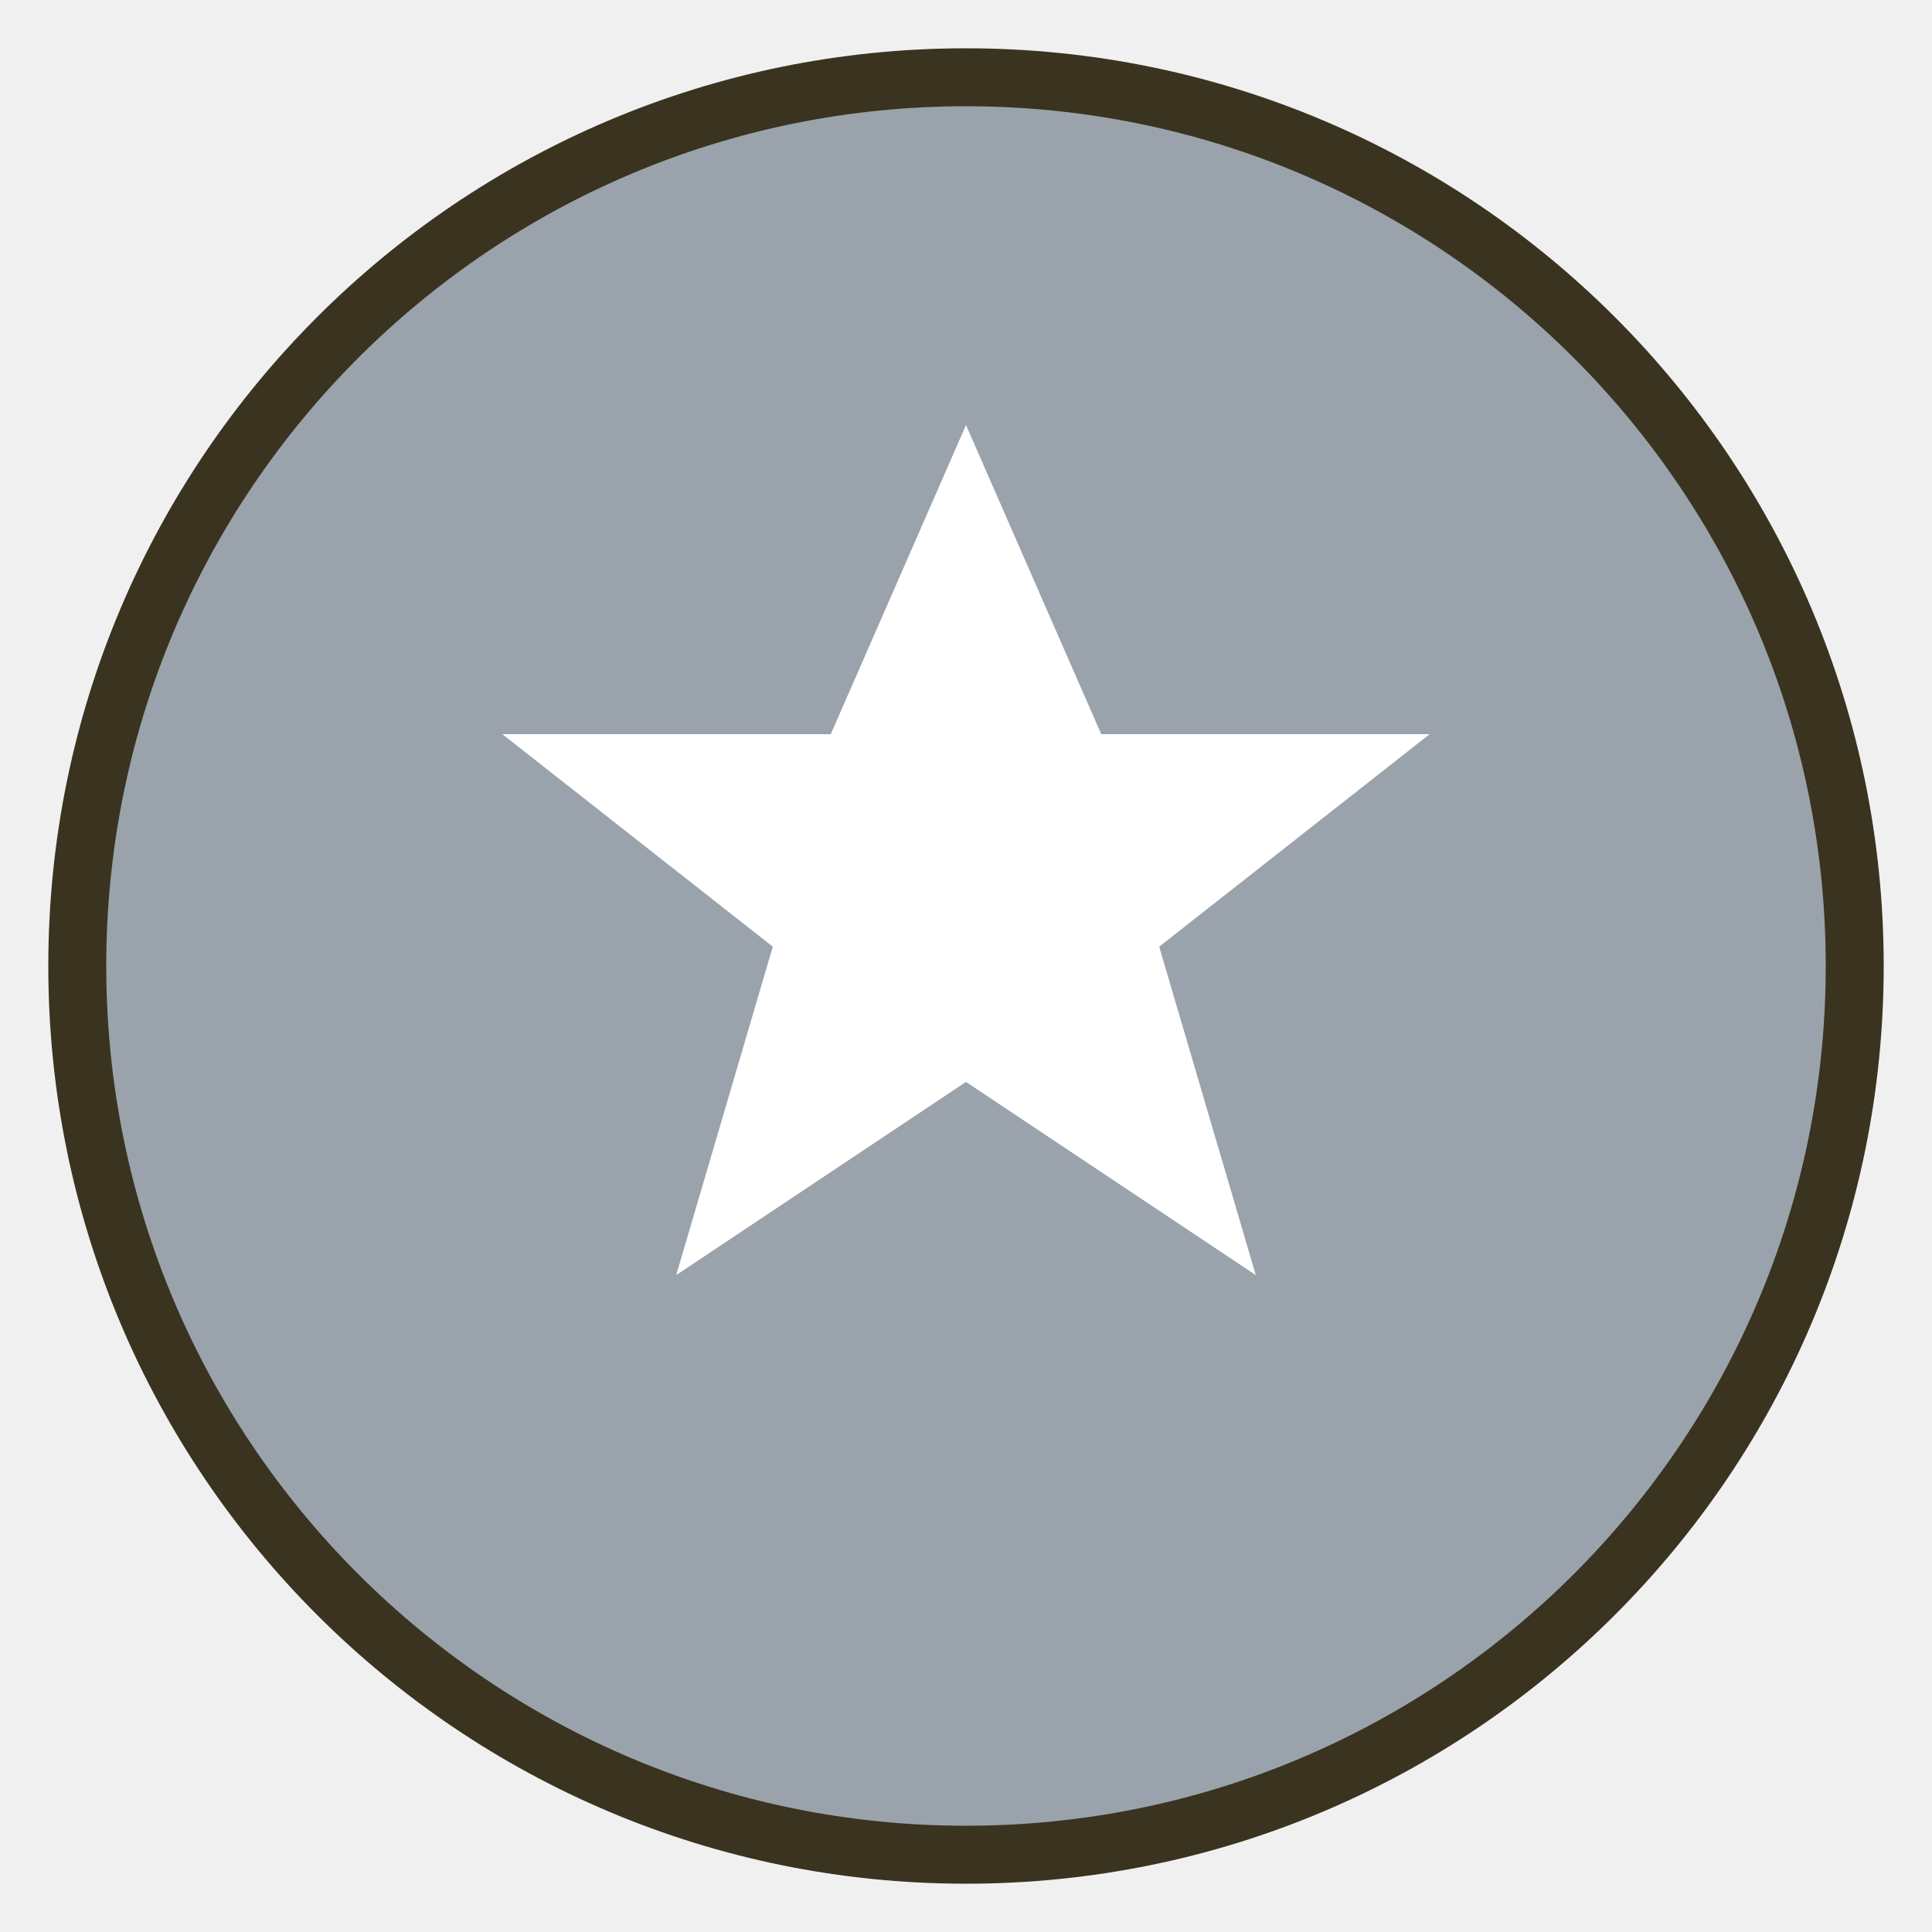
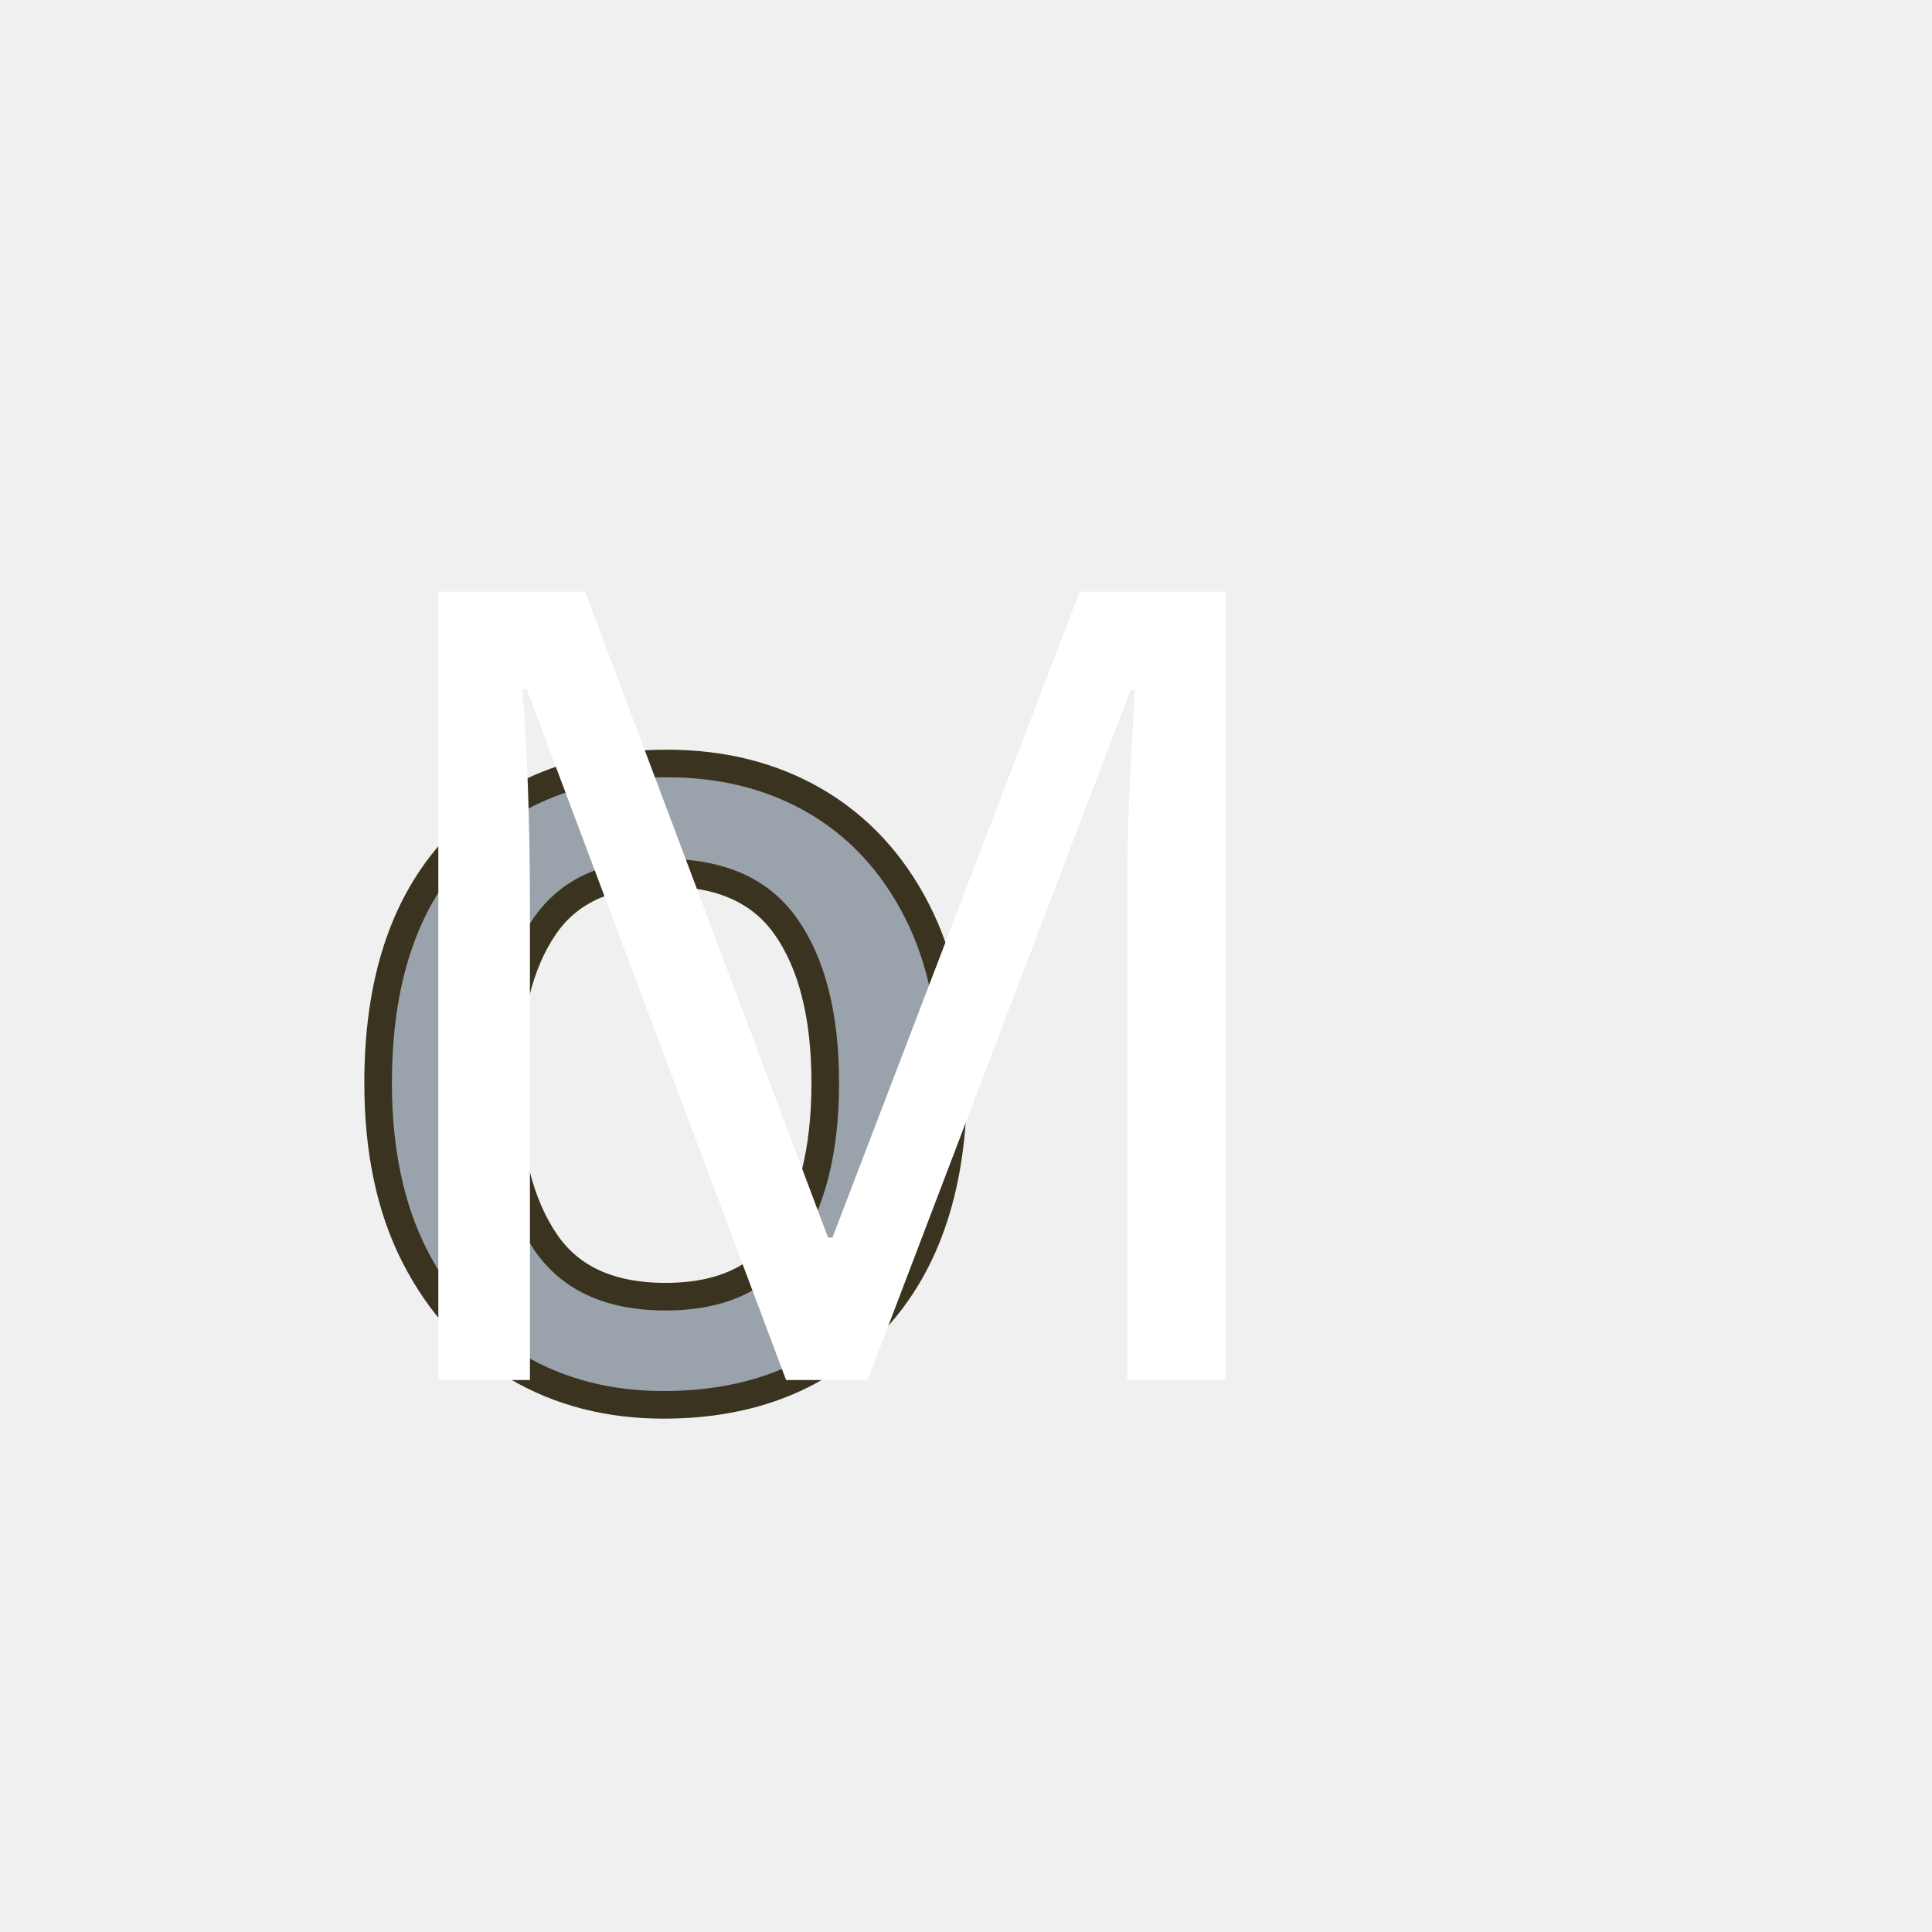
- <svg xmlns="http://www.w3.org/2000/svg" viewBox="0 0 100 100">
-   <circle cx="50" cy="50" r="46" fill="#9AA3AB" stroke="#3a3320" stroke-width="3" />
-   <g fill="#ffffff">
-     <polygon points="50,22 57,38 74,38 60,49 65,66 50,56 35,66 40,49 26,38 43,38" />
-   </g>
+ <svg xmlns="http://www.w3.org/2000/svg" viewBox="-30 -125 175 175">
+   <text x="0" y="0" font-family="EssentiarumTCG" font-size="100" fill="#9AA3AB" stroke="#3a3320" stroke-width="5" style="paint-order:stroke">o</text>
+   <text x="0" y="0" font-family="EssentiarumTCG" font-size="100" fill="#ffffff">M</text>
</svg>
